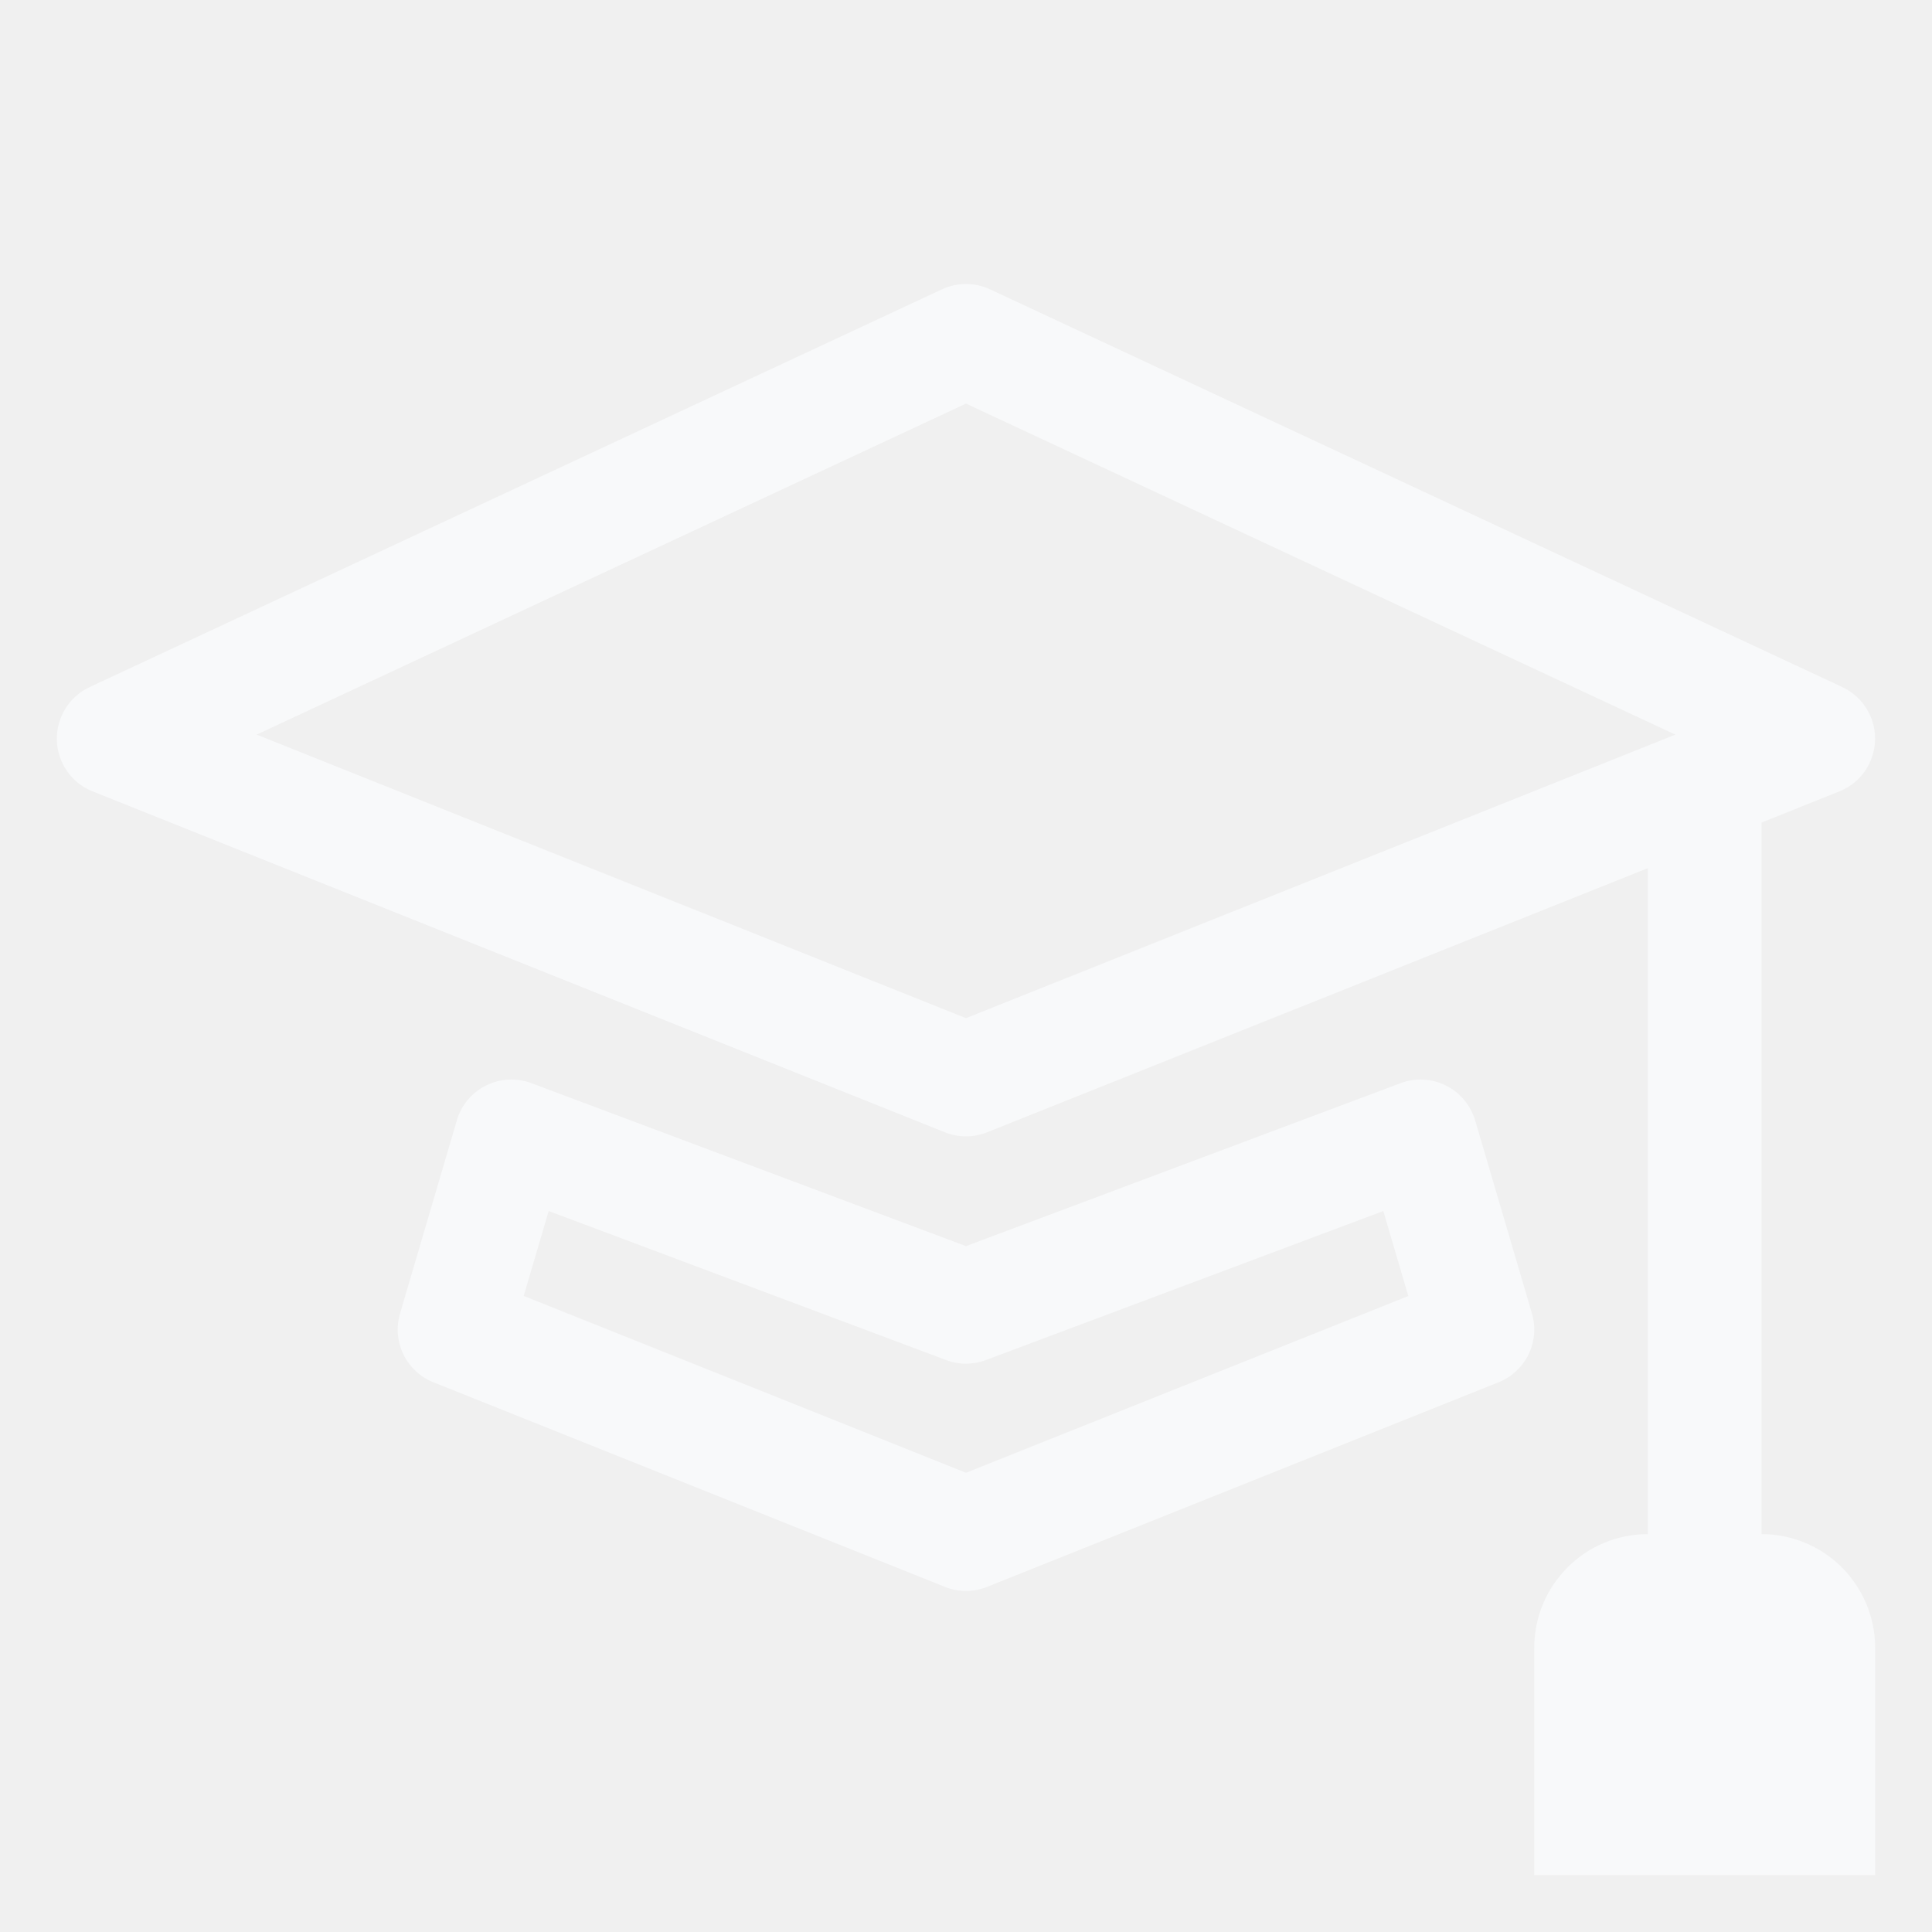
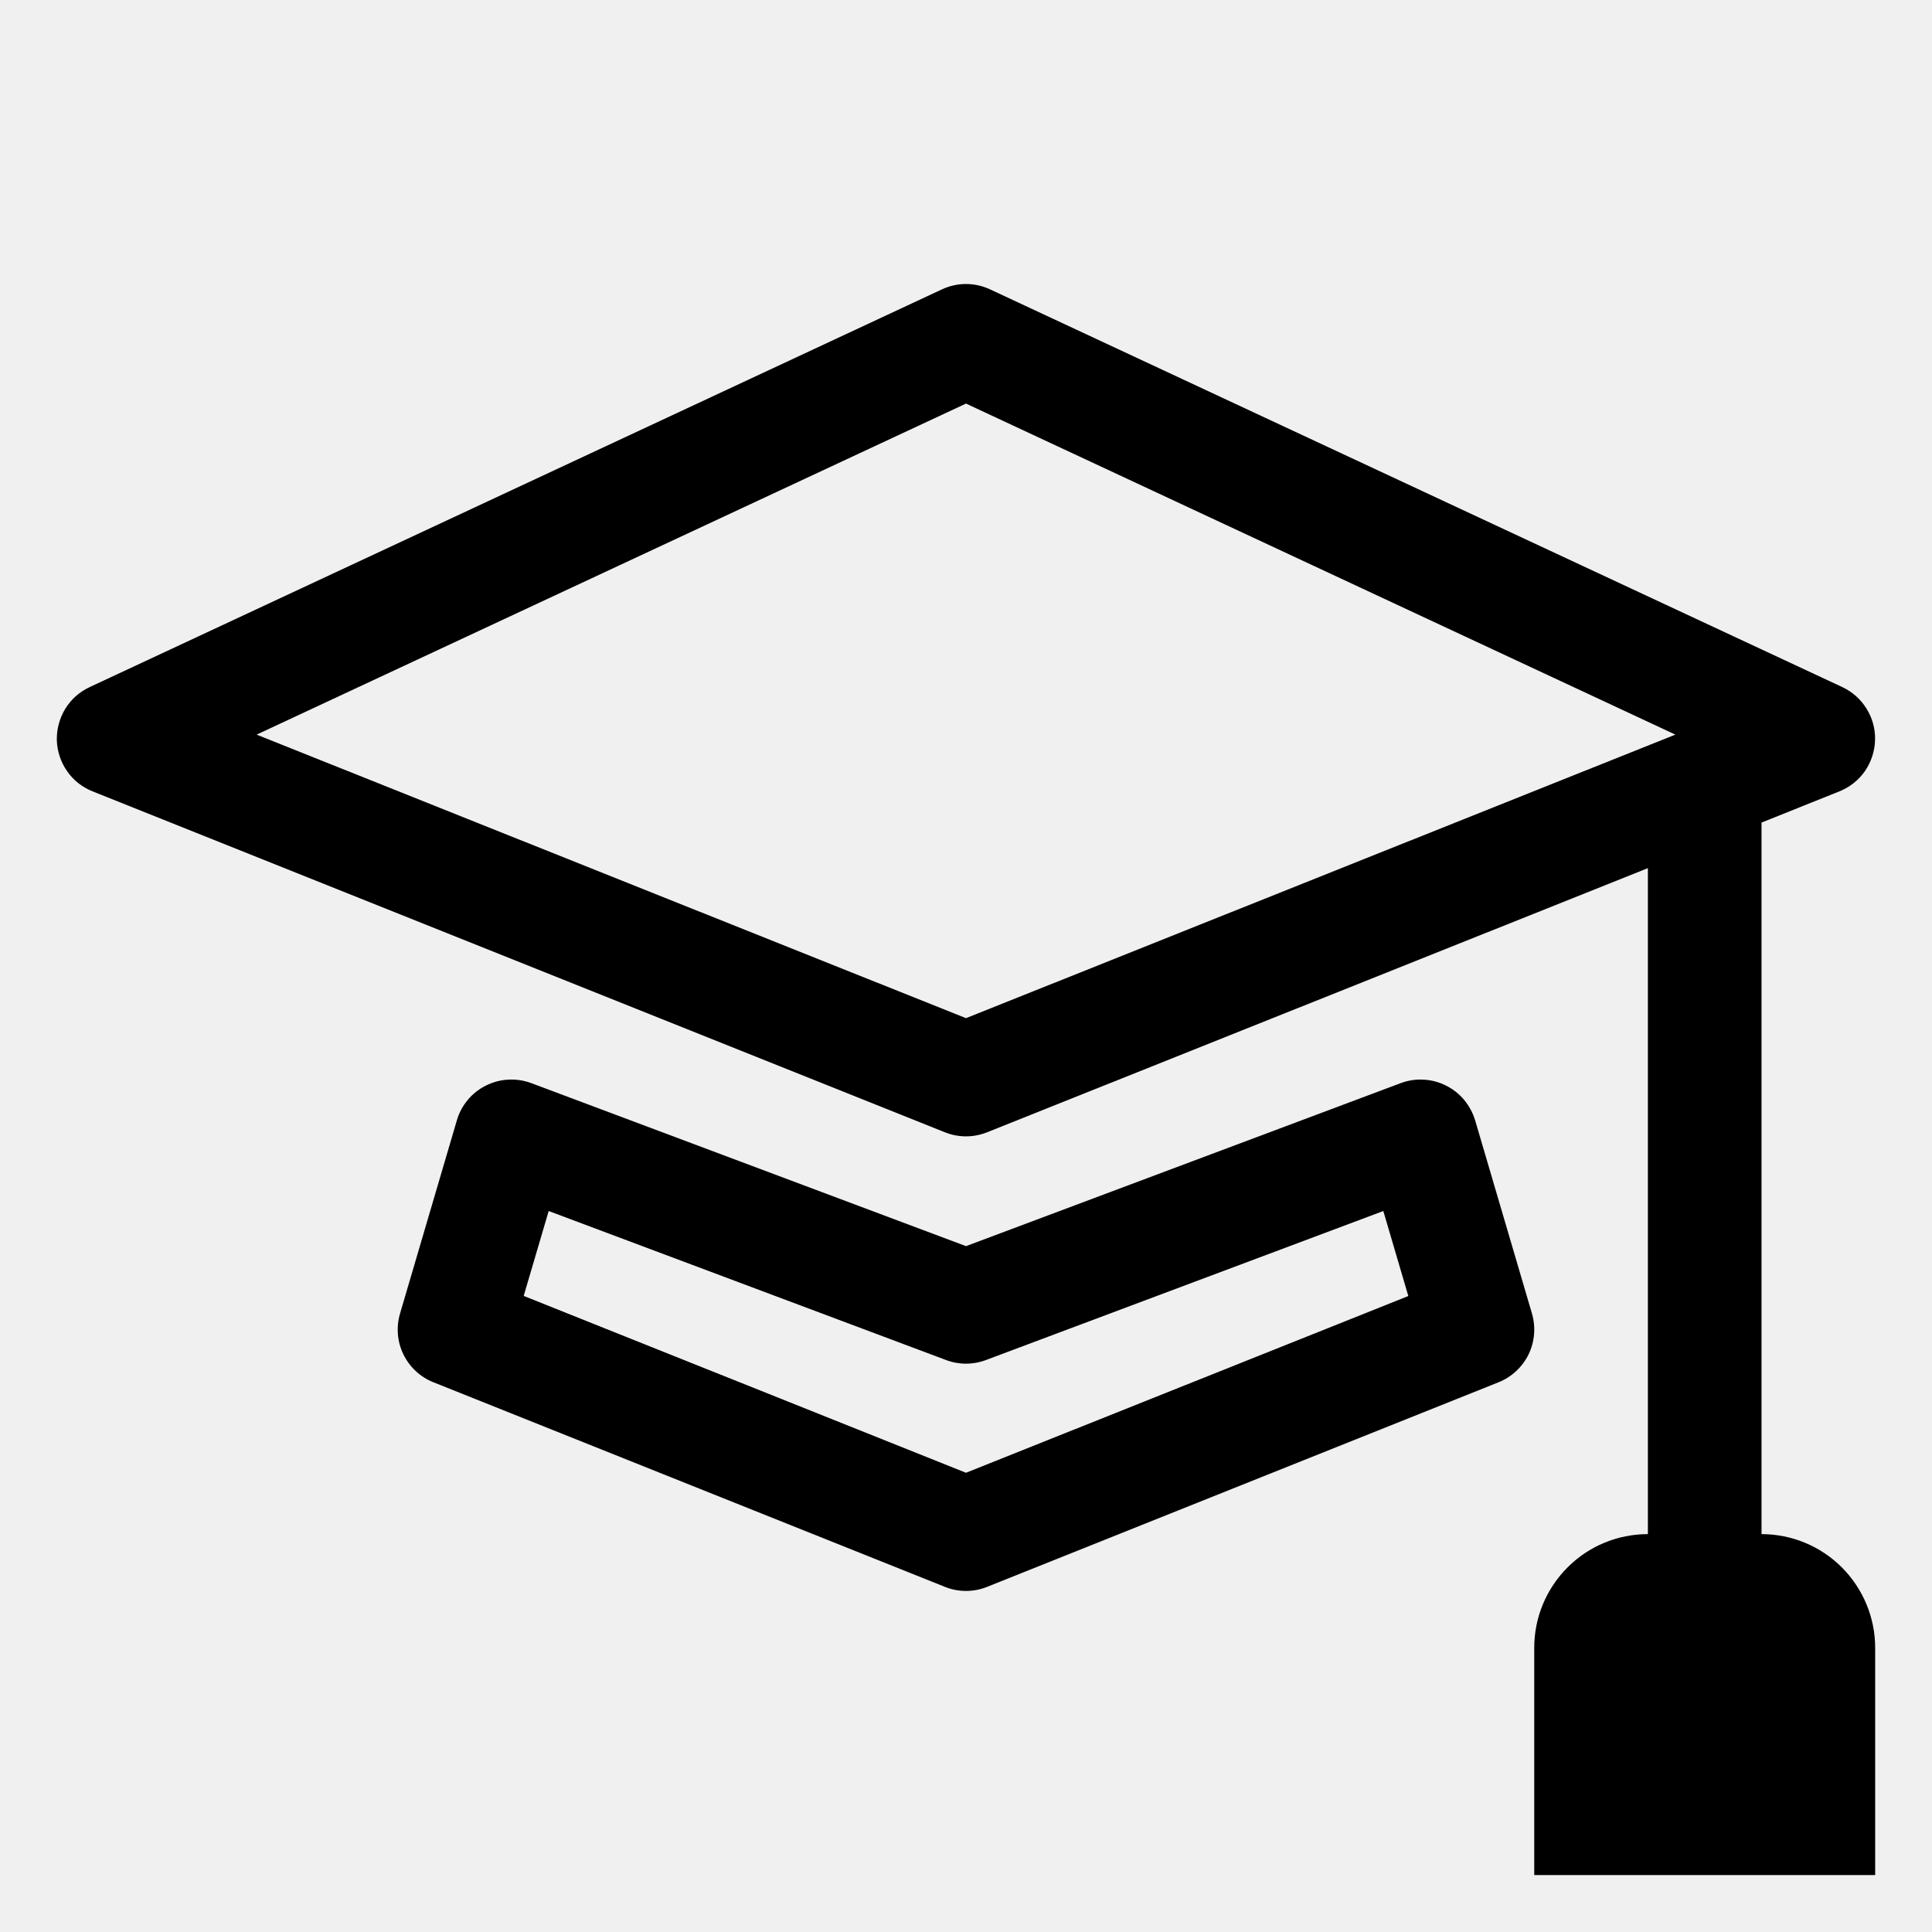
<svg xmlns="http://www.w3.org/2000/svg" width="17" height="17" viewBox="0 0 17 17" fill="none">
  <g clip-path="url(#clip0_3215_9771)">
-     <path fill-rule="evenodd" clip-rule="evenodd" d="M8.5 2.499C8.573 2.499 8.645 2.515 8.711 2.546L16.211 6.046C16.299 6.087 16.373 6.153 16.424 6.236C16.476 6.319 16.502 6.415 16.499 6.513C16.496 6.61 16.465 6.705 16.41 6.785C16.354 6.865 16.276 6.927 16.186 6.963L15.5 7.238V13.499C15.765 13.499 16.019 13.604 16.207 13.792C16.394 13.98 16.5 14.234 16.5 14.499V16.499H13.5V14.499C13.5 14.234 13.605 13.98 13.793 13.792C13.98 13.604 14.234 13.499 14.5 13.499V7.639L8.686 9.963C8.566 10.011 8.433 10.011 8.314 9.963L0.814 6.963C0.723 6.927 0.645 6.865 0.59 6.785C0.534 6.705 0.503 6.61 0.5 6.513C0.498 6.415 0.524 6.319 0.575 6.236C0.626 6.153 0.7 6.087 0.789 6.046L8.289 2.546C8.355 2.515 8.427 2.499 8.5 2.499ZM2.258 6.464L8.5 8.959L14.742 6.464L8.5 3.551L2.258 6.464Z" fill="#F8F9FA" />
-     <path fill-rule="evenodd" clip-rule="evenodd" d="M4.474 9.5C4.543 9.496 4.611 9.507 4.676 9.531L8.5 10.965L12.324 9.531C12.388 9.507 12.457 9.496 12.525 9.5C12.594 9.503 12.661 9.521 12.723 9.552C12.784 9.582 12.839 9.625 12.883 9.678C12.927 9.731 12.96 9.792 12.98 9.858L13.48 11.558C13.515 11.678 13.504 11.806 13.45 11.918C13.395 12.029 13.301 12.117 13.186 12.163L8.686 13.963C8.566 14.011 8.433 14.011 8.314 13.963L3.814 12.163C3.698 12.117 3.604 12.029 3.55 11.918C3.495 11.806 3.485 11.678 3.52 11.558L4.02 9.858C4.039 9.792 4.072 9.731 4.116 9.678C4.16 9.625 4.215 9.582 4.276 9.552C4.338 9.521 4.405 9.503 4.474 9.5ZM4.608 11.403L8.5 12.959L12.392 11.404L12.172 10.656L8.676 11.967C8.562 12.01 8.437 12.01 8.324 11.967L4.828 10.656L4.608 11.403Z" fill="#F8F9FA" />
+     <path fill-rule="evenodd" clip-rule="evenodd" d="M8.5 2.499C8.573 2.499 8.645 2.515 8.711 2.546L16.211 6.046C16.299 6.087 16.373 6.153 16.424 6.236C16.476 6.319 16.502 6.415 16.499 6.513C16.496 6.61 16.465 6.705 16.41 6.785C16.354 6.865 16.276 6.927 16.186 6.963L15.5 7.238V13.499C15.765 13.499 16.019 13.604 16.207 13.792C16.394 13.98 16.5 14.234 16.5 14.499V16.499H13.5V14.499C13.5 14.234 13.605 13.98 13.793 13.792C13.98 13.604 14.234 13.499 14.5 13.499V7.639L8.686 9.963C8.566 10.011 8.433 10.011 8.314 9.963L0.814 6.963C0.723 6.927 0.645 6.865 0.59 6.785C0.534 6.705 0.503 6.61 0.5 6.513C0.498 6.415 0.524 6.319 0.575 6.236C0.626 6.153 0.7 6.087 0.789 6.046L8.289 2.546C8.355 2.515 8.427 2.499 8.5 2.499ZM2.258 6.464L8.5 8.959L14.742 6.464L8.5 3.551L2.258 6.464Z" fill="currentColor" />
+     <path fill-rule="evenodd" clip-rule="evenodd" d="M4.474 9.5C4.543 9.496 4.611 9.507 4.676 9.531L8.5 10.965L12.324 9.531C12.388 9.507 12.457 9.496 12.525 9.5C12.594 9.503 12.661 9.521 12.723 9.552C12.784 9.582 12.839 9.625 12.883 9.678C12.927 9.731 12.96 9.792 12.98 9.858L13.48 11.558C13.515 11.678 13.504 11.806 13.45 11.918C13.395 12.029 13.301 12.117 13.186 12.163L8.686 13.963C8.566 14.011 8.433 14.011 8.314 13.963L3.814 12.163C3.698 12.117 3.604 12.029 3.55 11.918C3.495 11.806 3.485 11.678 3.52 11.558L4.02 9.858C4.039 9.792 4.072 9.731 4.116 9.678C4.16 9.625 4.215 9.582 4.276 9.552C4.338 9.521 4.405 9.503 4.474 9.5ZM4.608 11.403L8.5 12.959L12.392 11.404L12.172 10.656L8.676 11.967C8.562 12.01 8.437 12.01 8.324 11.967L4.828 10.656L4.608 11.403Z" fill="currentColor" />
  </g>
  <defs>
    <clipPath id="clip0_3215_9771">
      <rect width="16" height="16" fill="white" transform="translate(0.5 0.5)" />
    </clipPath>
  </defs>
</svg>
